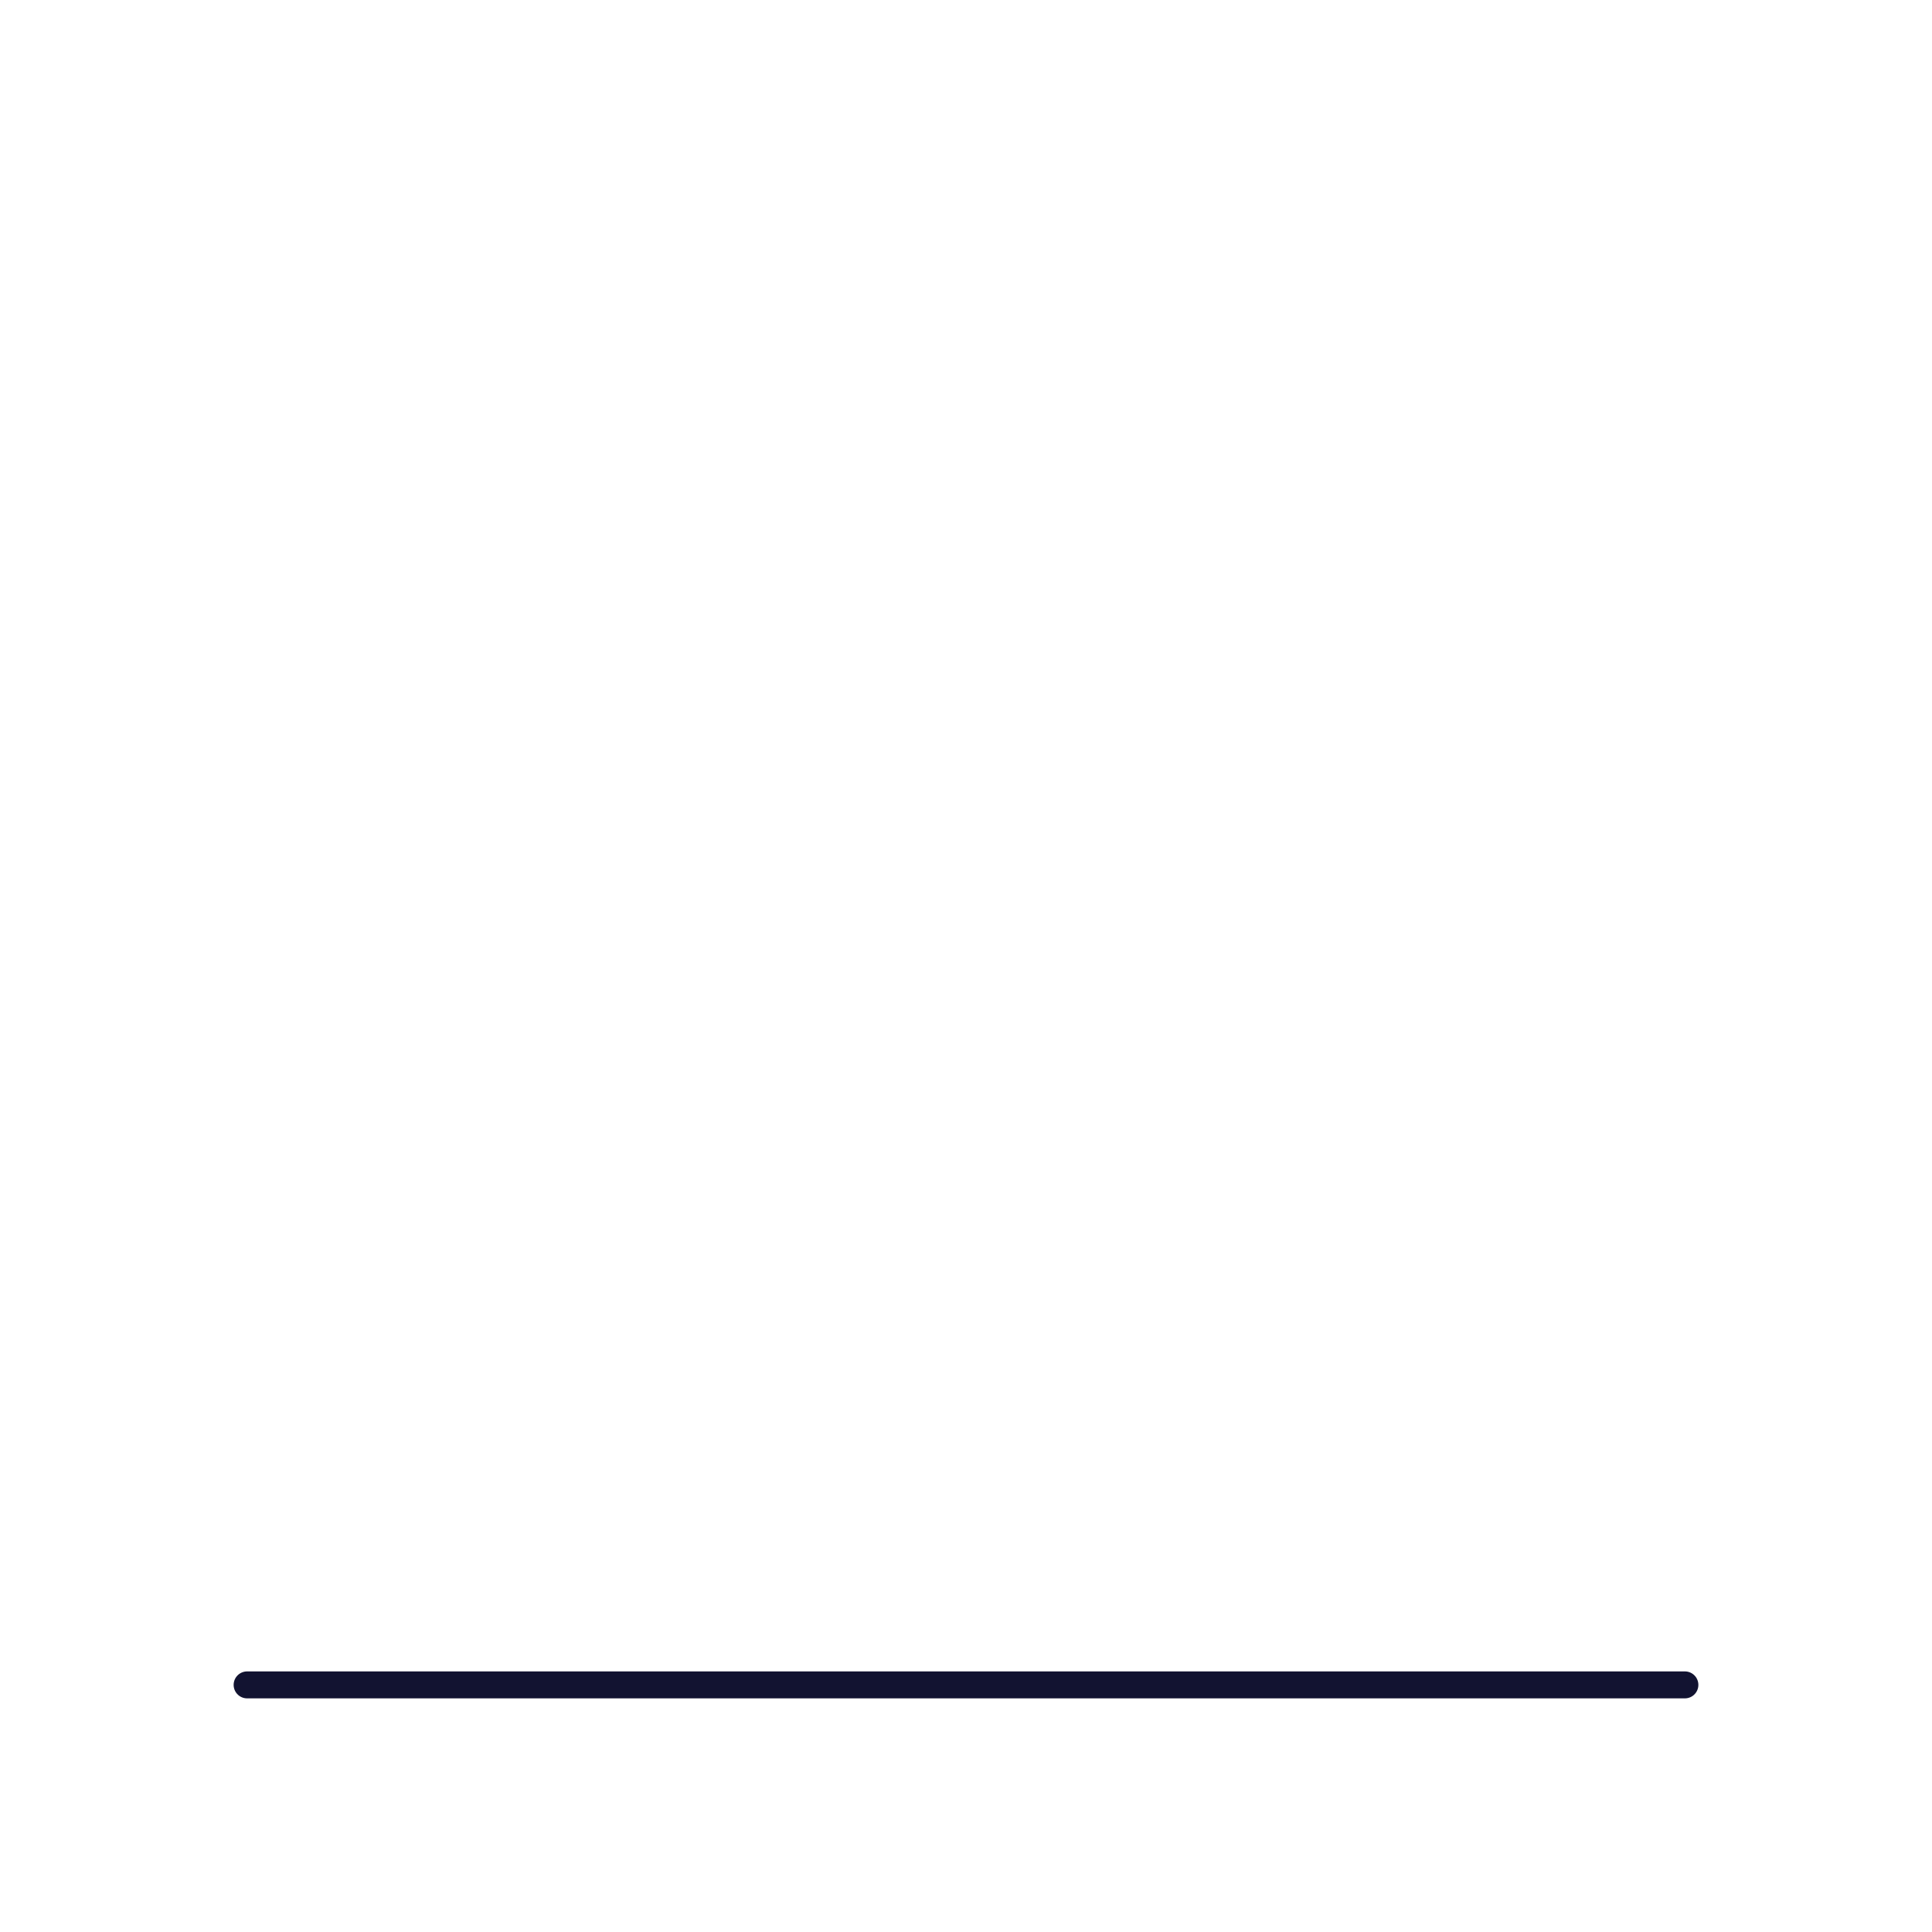
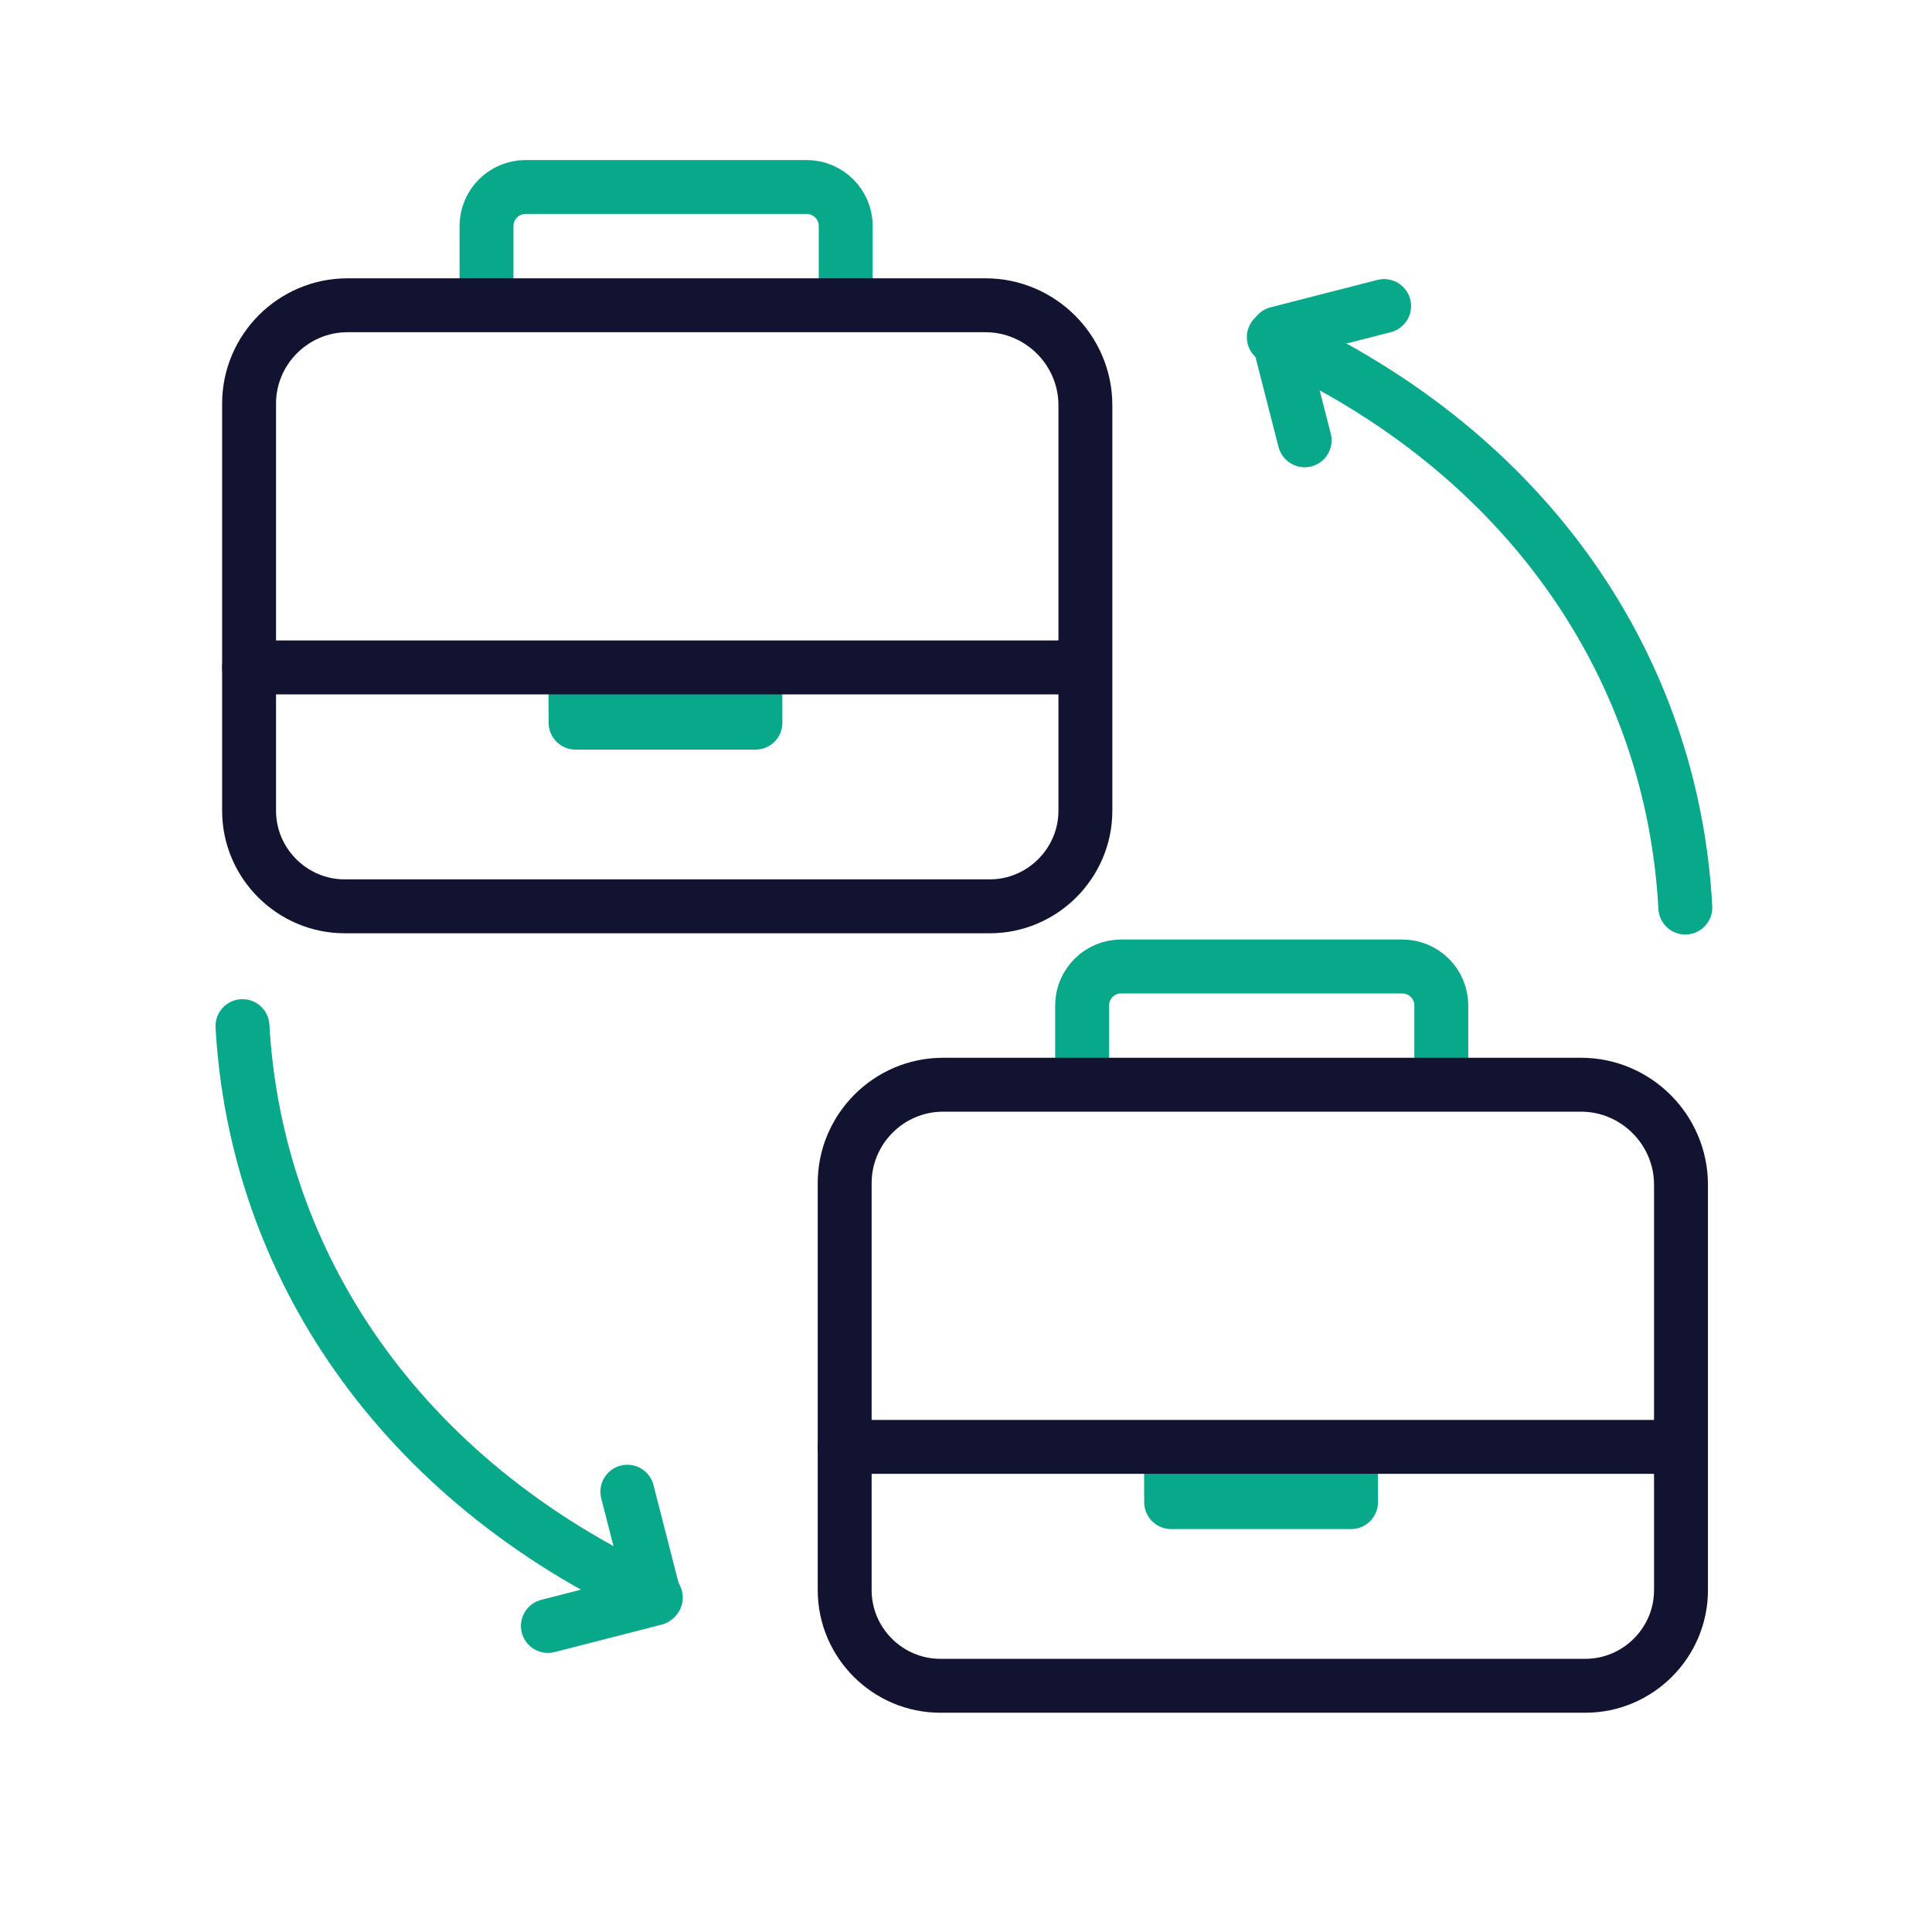
- <svg xmlns="http://www.w3.org/2000/svg" viewBox="0 0 430 430" width="430" height="430" preserveAspectRatio="xMidYMid meet">
-   <style>
-     .bar {
-       transform-origin: center;
-       transform-box: fill-box;
-       animation: pulse 1.5s ease-in-out infinite;
-     }
- 
-     .bar2 { animation-delay: 0.2s; }
-     .bar3 { animation-delay: 0.4s; }
- 
-     @keyframes pulse {
-       0%, 100% { transform: scaleY(0.7); stroke: rgb(8,168,138); }
-       50% { transform: scaleY(1.1); stroke: rgb(0,255,200); }
-     }
-     </style>
-   <g transform="matrix(-1,0,0,1,115,312)">
-     <path class="bar" d="M-35,65 C-35,65 -35,-88.04 -35,-88.04 C-35,-88.04 35,-88.04 35,-88.04 C35,-88.04 35,65 35,65" stroke-width="6" stroke-linecap="butt" stroke-linejoin="round" fill="none" />
-   </g>
-   <g transform="matrix(-1,0,0,1,215,257.5)">
-     <path class="bar bar2" d="M-35,117.5 C-35,117.5 -35,-147.46 -35,-147.46 C-35,-147.46 35,-147.46 35,-147.46 C35,-147.46 35,117.5 35,117.5" stroke-width="6" stroke-linecap="butt" stroke-linejoin="round" fill="none" />
-   </g>
-   <g transform="matrix(-1,0,0,1,315,217)">
-     <path class="bar bar3" d="M-35,160 C-35,160 -35,-187.24 -35,-187.24 C-35,-187.24 35,-187.24 35,-187.24 C35,-187.24 35,160 35,160" stroke-width="6" stroke-linecap="butt" stroke-linejoin="round" fill="none" />
-   </g>
-   <g transform="matrix(1,0,0,1,215,375)">
-     <path d="M160,0 C160,0 -160,0 -160,0" stroke="rgb(18,19,49)" stroke-width="6" stroke-linecap="round" stroke-linejoin="round" fill="none" />
+ <svg xmlns="http://www.w3.org/2000/svg" viewBox="0 0 430 430" width="430" height="430" preserveAspectRatio="xMidYMid meet" style="width: 100%; height: 100%; transform: translate3d(0px, 0px, 0px); content-visibility: visible;">
+   <defs>
+     <clipPath id="__lottie_element_26">
+       <rect width="430" height="430" x="0" y="0" />
+     </clipPath>
+     <clipPath id="__lottie_element_28">
+       <path d="M0,0 L430,0 L430,430 L0,430z" />
+     </clipPath>
+   </defs>
+   <g clip-path="url(#__lottie_element_26)">
+     <g clip-path="url(#__lottie_element_28)" transform="matrix(1,0,0,1,0,0)" opacity="1" style="display: block;">
+       <g transform="matrix(1,0,0,1,-35,-41)" opacity="1" style="display: block;">
+         <g opacity="1" transform="matrix(1,0,0,1,331.164,124.054)">
+           <path stroke-linecap="round" stroke-linejoin="round" fill-opacity="0" class="secondary" stroke="rgb(8,168,138)" stroke-opacity="1" stroke-width="12" d=" M-5.794,14.939 C-5.794,14.939 -11.891,-8.842 -11.891,-8.842 C-11.891,-8.842 11.891,-14.939 11.891,-14.939" />
+         </g>
+       </g>
+       <g transform="matrix(1,0,0,1,215,209)" opacity="1" style="display: block;">
+         <g opacity="1" transform="matrix(1,0,0,1,0,0)">
+           <path stroke-linecap="round" stroke-linejoin="round" fill-opacity="0" class="secondary" stroke="rgb(8,168,138)" stroke-opacity="1" stroke-width="12" d=" M68.504,-133.958 C126.006,-107.868 157.305,-59.518 160.097,-7.003" />
+         </g>
+       </g>
+       <g transform="matrix(-1,0,0,-1,465,471)" opacity="1" style="display: block;">
+         <g opacity="1" transform="matrix(1,0,0,1,331.164,124.054)">
+           <path stroke-linecap="round" stroke-linejoin="round" fill-opacity="0" class="secondary" stroke="rgb(8,168,138)" stroke-opacity="1" stroke-width="12" d=" M-5.794,14.939 C-5.794,14.939 -11.891,-8.842 -11.891,-8.842 C-11.891,-8.842 11.891,-14.939 11.891,-14.939" />
+         </g>
+       </g>
+       <g transform="matrix(-1,0,0,-1,215,221)" opacity="1" style="display: block;">
+         <g opacity="1" transform="matrix(1,0,0,1,0,0)">
+           <path stroke-linecap="round" stroke-linejoin="round" fill-opacity="0" class="secondary" stroke="rgb(8,168,138)" stroke-opacity="1" stroke-width="12" d=" M69.034,-134.566 C126.254,-108.314 158.067,-60.069 161.032,-7.381" />
+         </g>
+       </g>
+       <g transform="matrix(1,0,0,1,-32,0)" opacity="1" style="display: block;">
+         <g opacity="1" transform="matrix(1,0,0,1,-1.300003,-0.4000015)">
+           <g opacity="1" transform="matrix(1,0,0,1,180.681,55.559)">
+             <path stroke-linecap="round" stroke-linejoin="round" fill-opacity="0" class="secondary" stroke="rgb(8,168,138)" stroke-opacity="1" stroke-width="12" d=" M40.846,12.033 C40.846,12.033 40.846,-4.868 40.846,-4.868 C40.846,-9.634 36.947,-13.533 32.181,-13.533 C32.181,-13.533 -30.431,-13.533 -30.431,-13.533 C-35.197,-13.533 -39.096,-9.634 -39.096,-4.868 C-39.096,-4.868 -39.096,12.033 -39.096,12.033" />
+           </g>
+           <g opacity="1" transform="matrix(1,0,0,1,180.679,138.355)">
+             <path stroke-linecap="round" stroke-linejoin="round" fill-opacity="0" class="primary" stroke="rgb(18,19,49)" stroke-opacity="1" stroke-width="12" d=" M-70.657,63.763 C-70.657,63.763 72.907,63.763 72.907,63.763 C84.614,63.763 94.193,54.183 94.193,42.476 C94.193,42.476 94.193,-47.762 94.193,-47.762 C94.193,-60 84.181,-70.013 71.943,-70.013 C71.943,-70.013 -70.057,-70.013 -70.057,-70.013 C-82.095,-70.013 -91.943,-60.164 -91.943,-48.126 C-91.943,-48.126 -91.943,42.476 -91.943,42.476 C-91.943,54.183 -82.364,63.763 -70.657,63.763z" />
+           </g>
+           <g opacity="1" transform="matrix(1,0,0,1,180.681,159.656)">
+             <path stroke-linecap="round" stroke-linejoin="round" fill-opacity="0" class="secondary" stroke="rgb(8,168,138)" stroke-opacity="1" stroke-width="12" d=" M20.711,-9.83 C20.711,-9.83 20.753,1.586 20.753,1.586 C20.753,1.586 -19.281,1.586 -19.281,1.586 C-19.281,1.586 -19.324,-9.83 -19.324,-9.83" />
+             <path class="secondary" fill="rgb(8,168,138)" fill-opacity="1" d=" M20.711,-9.83 C20.711,-9.83 20.753,1.586 20.753,1.586 C20.753,1.586 -19.281,1.586 -19.281,1.586 C-19.281,1.586 -19.324,-9.83 -19.324,-9.83" />
+           </g>
+           <g opacity="1" transform="matrix(1,0,0,1,180.679,148.946)">
+             <path stroke-linecap="round" stroke-linejoin="round" fill-opacity="0" class="primary" stroke="rgb(18,19,49)" stroke-opacity="1" stroke-width="12" d=" M91.943,0 C91.943,0 -91.943,0 -91.943,0" />
+           </g>
+         </g>
+       </g>
+       <g transform="matrix(1,0,0,1,-38,-54.99998)" opacity="1" style="display: block;">
+         <g opacity="1" transform="matrix(1,0,0,1,317.942,283.641)">
+           <path stroke-linecap="round" stroke-linejoin="round" fill-opacity="0" class="secondary" stroke="rgb(8,168,138)" stroke-opacity="1" stroke-width="12" d=" M40.846,12.033 C40.846,12.033 40.846,-4.868 40.846,-4.868 C40.846,-9.634 36.947,-13.533 32.181,-13.533 C32.181,-13.533 -30.431,-13.533 -30.431,-13.533 C-35.197,-13.533 -39.096,-9.634 -39.096,-4.868 C-39.096,-4.868 -39.096,12.033 -39.096,12.033" />
+         </g>
+         <g opacity="1" transform="matrix(1,0,0,1,317.941,366.437)">
+           <path stroke-linecap="round" stroke-linejoin="round" fill-opacity="0" class="primary" stroke="rgb(18,19,49)" stroke-opacity="1" stroke-width="12" d=" M-70.657,63.763 C-70.657,63.763 72.907,63.763 72.907,63.763 C84.614,63.763 94.193,54.183 94.193,42.476 C94.193,42.476 94.193,-47.762 94.193,-47.762 C94.193,-60 84.181,-70.013 71.943,-70.013 C71.943,-70.013 -70.057,-70.013 -70.057,-70.013 C-82.095,-70.013 -91.943,-60.164 -91.943,-48.126 C-91.943,-48.126 -91.943,42.476 -91.943,42.476 C-91.943,54.183 -82.364,63.763 -70.657,63.763z" />
+         </g>
+         <g opacity="1" transform="matrix(1,0,0,1,317.942,387.738)">
+           <path stroke-linecap="round" stroke-linejoin="round" fill-opacity="0" class="secondary" stroke="rgb(8,168,138)" stroke-opacity="1" stroke-width="12" d=" M20.711,-9.83 C20.711,-9.83 20.753,1.586 20.753,1.586 C20.753,1.586 -19.281,1.586 -19.281,1.586 C-19.281,1.586 -19.324,-9.83 -19.324,-9.83" />
+           <path class="secondary" fill="rgb(8,168,138)" fill-opacity="1" d=" M20.711,-9.83 C20.711,-9.83 20.753,1.586 20.753,1.586 C20.753,1.586 -19.281,1.586 -19.281,1.586 C-19.281,1.586 -19.324,-9.83 -19.324,-9.83" />
+         </g>
+         <g opacity="1" transform="matrix(1,0,0,1,317.941,377.028)">
+           <path stroke-linecap="round" stroke-linejoin="round" fill-opacity="0" class="primary" stroke="rgb(18,19,49)" stroke-opacity="1" stroke-width="12" d=" M91.943,0 C91.943,0 -91.943,0 -91.943,0" />
+         </g>
+       </g>
+     </g>
  </g>
</svg>
